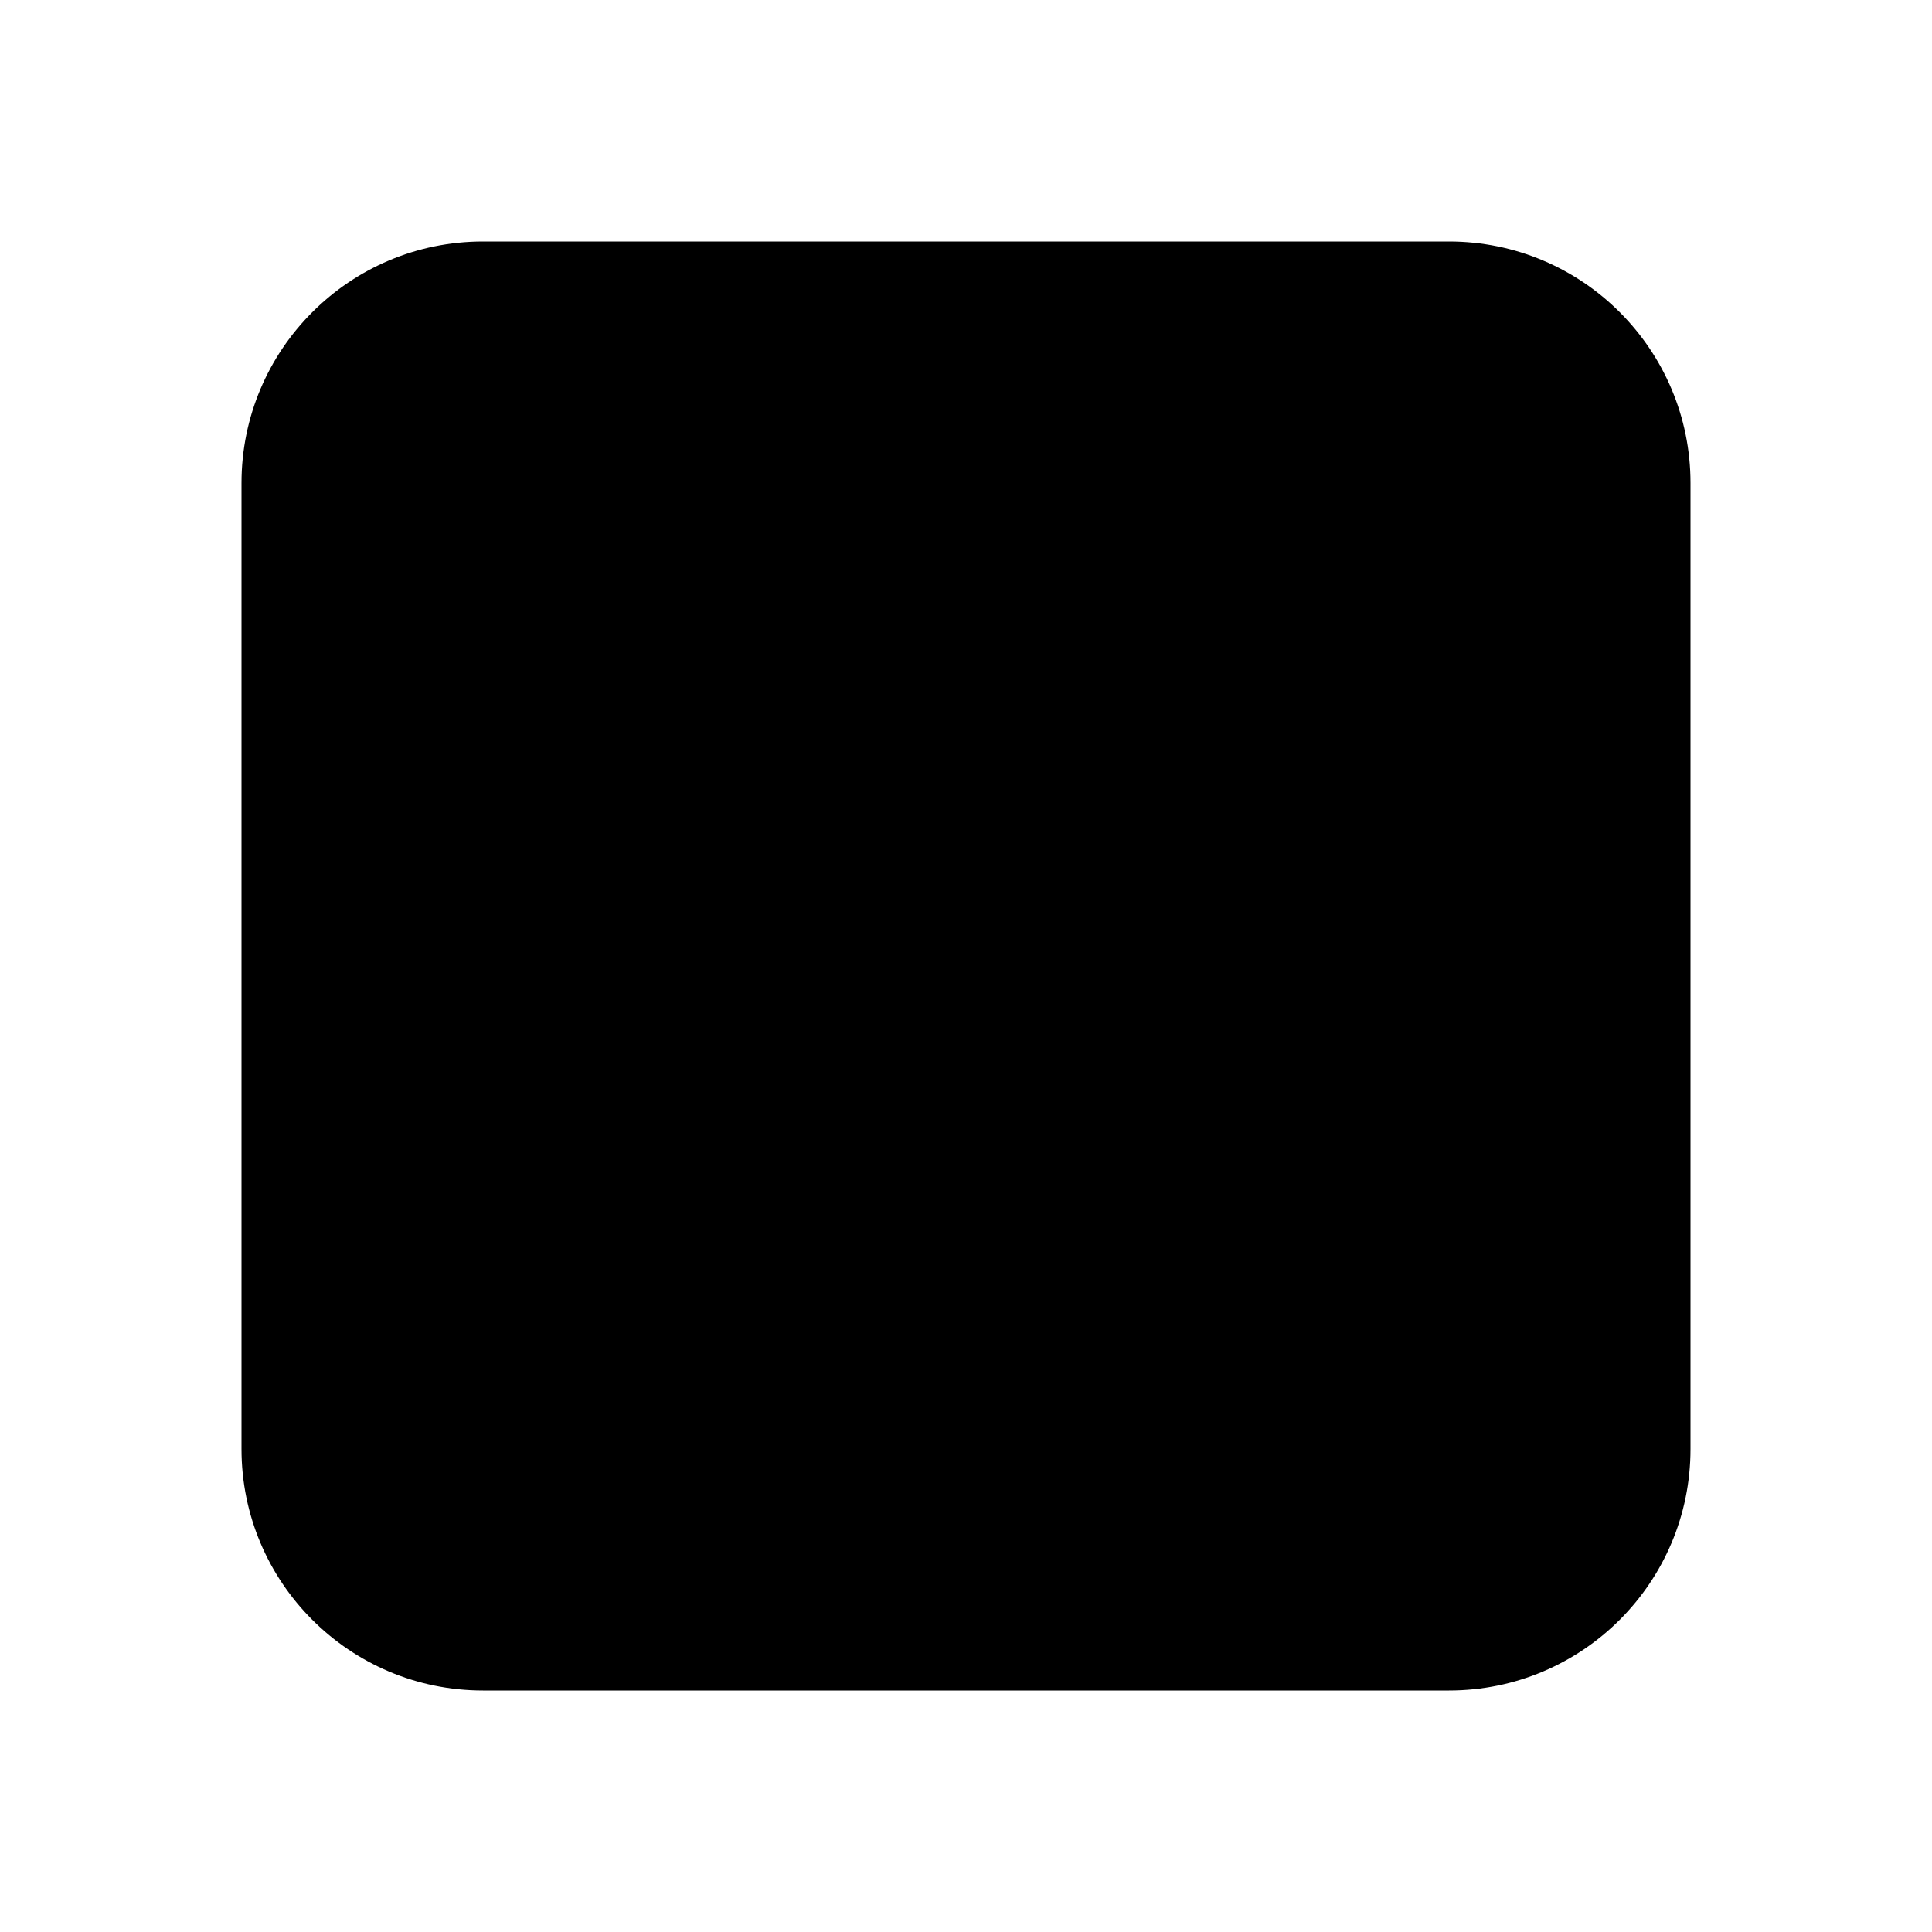
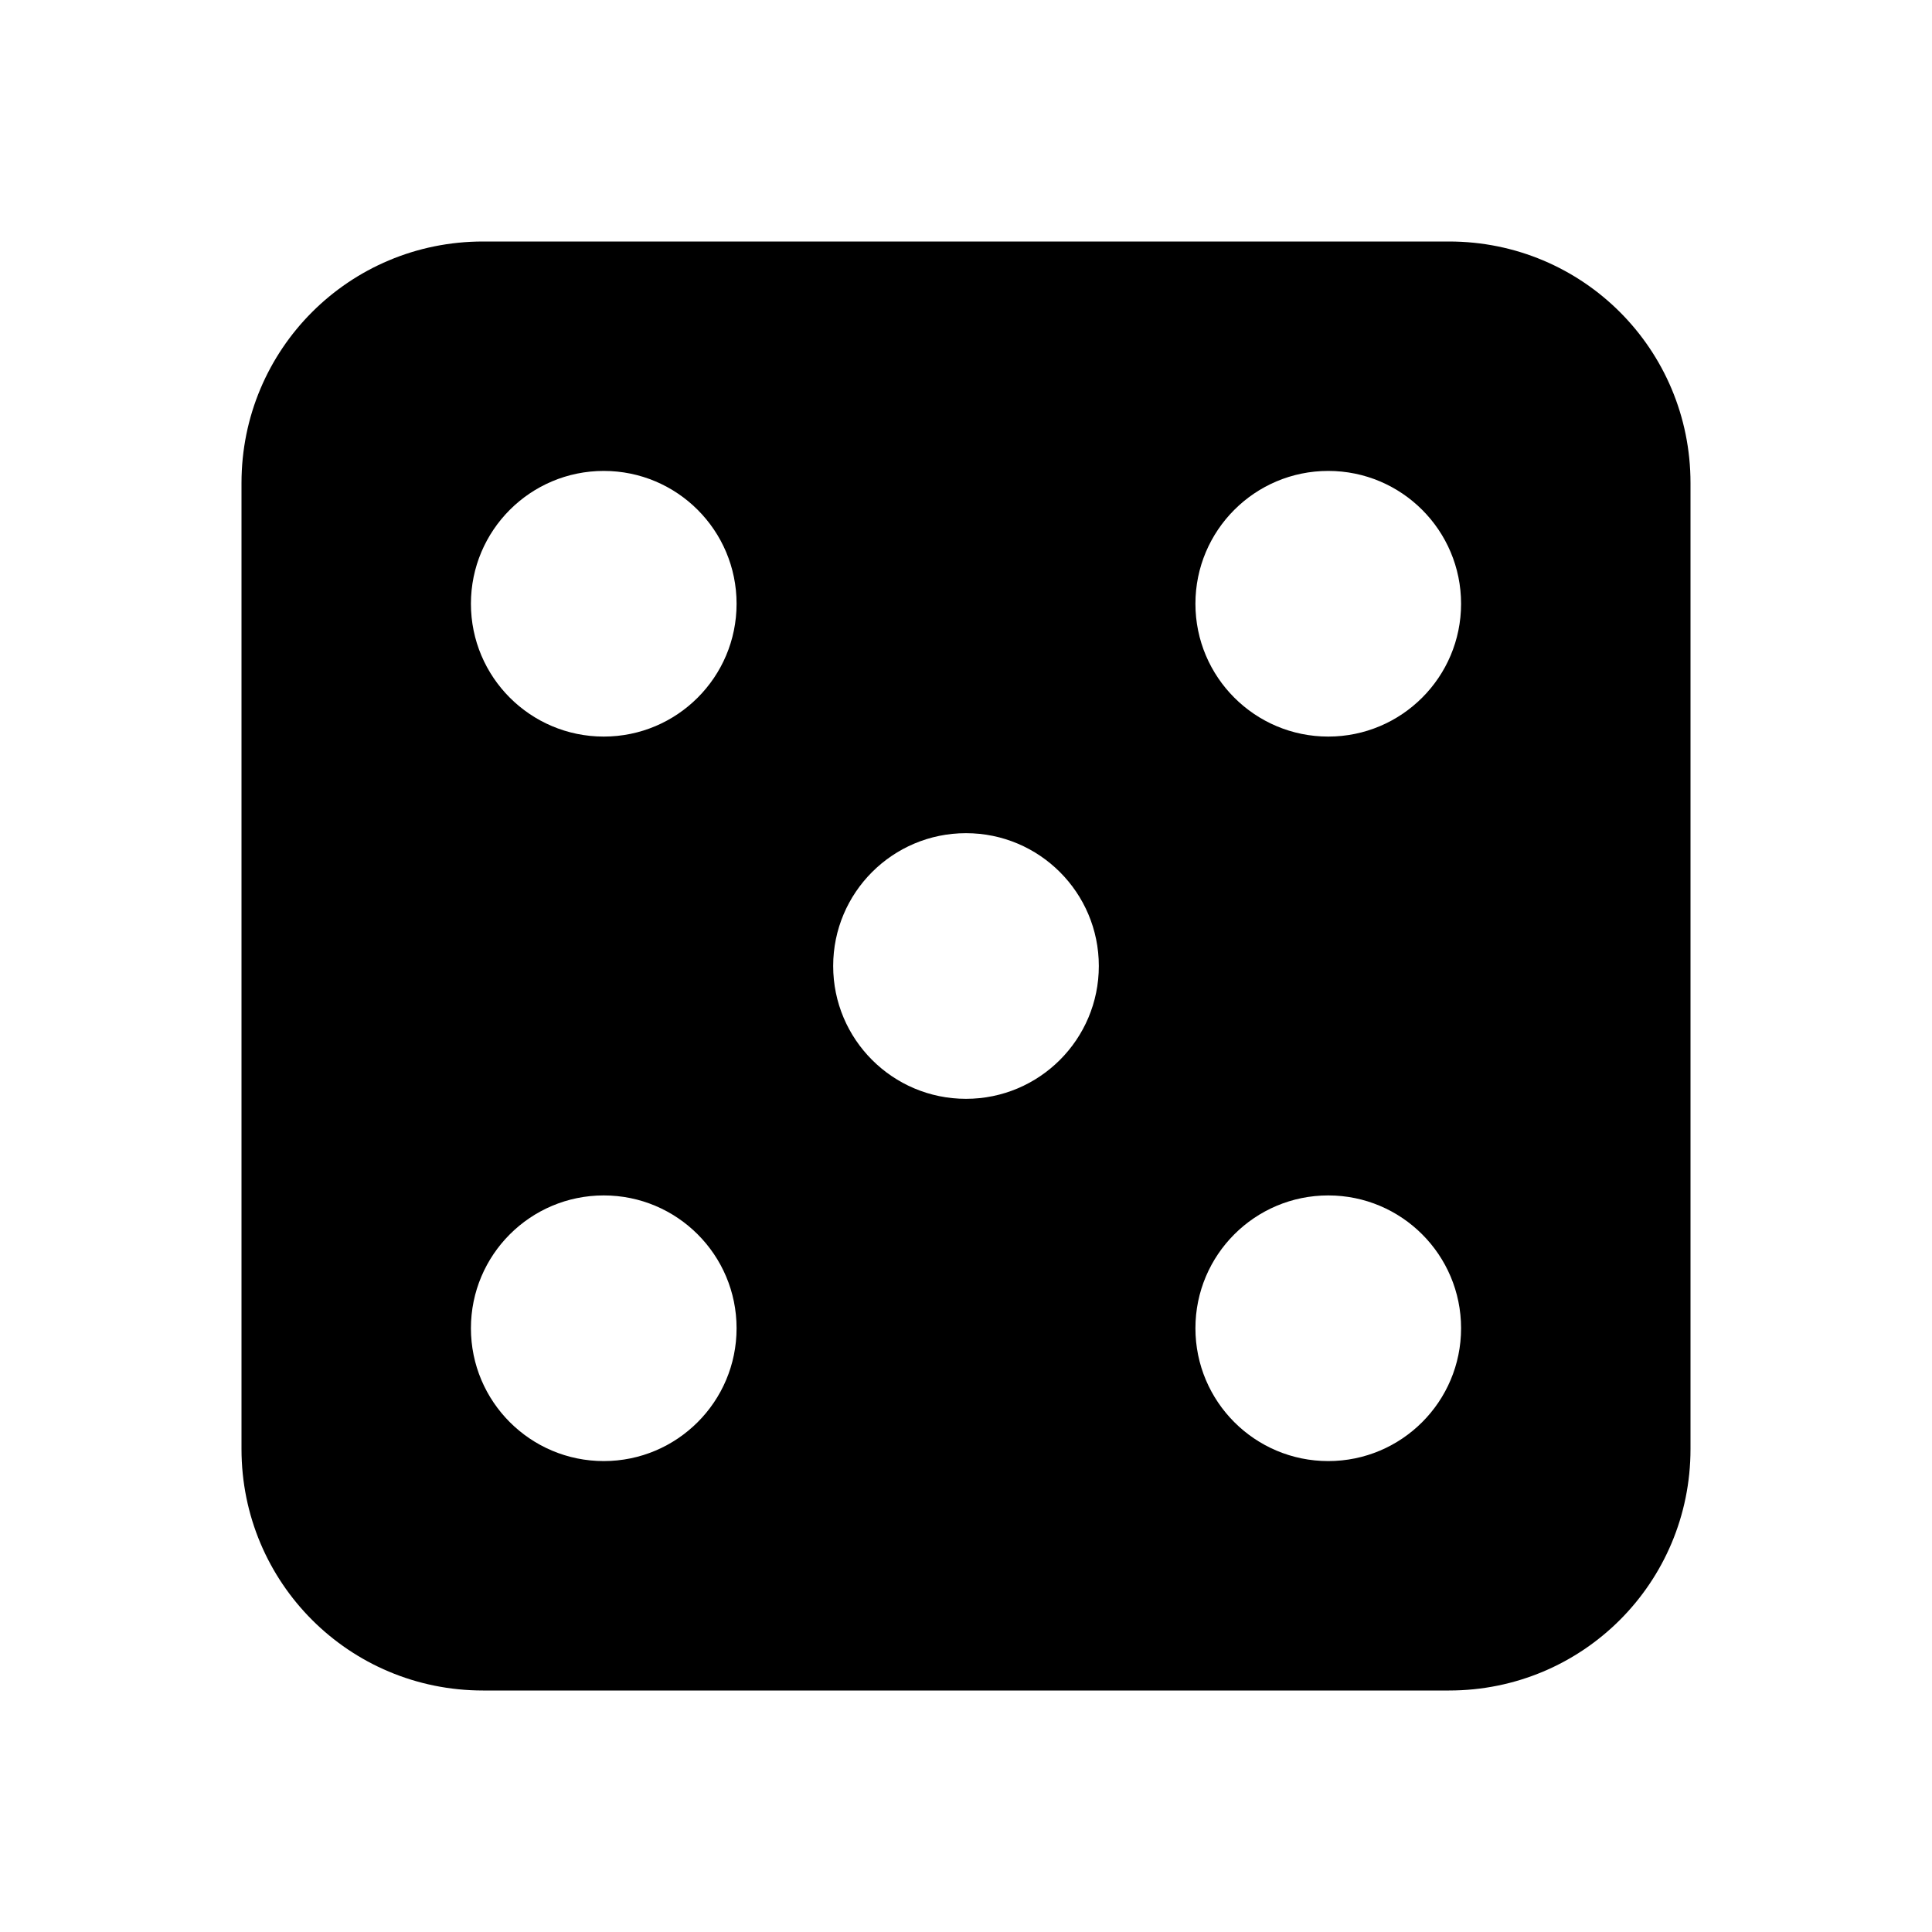
- <svg xmlns="http://www.w3.org/2000/svg" viewBox="0 0 16 16">
-   <rect x="2" y="2" width="12" height="12" rx="2" ry="2" />
-   <circle cx="5" cy="5" r="1.1" />
-   <circle cx="8" cy="8" r="1.1" />
-   <circle cx="11" cy="11" r="1.1" />
-   <circle cx="5" cy="11" r="1.1" />
-   <circle cx="11" cy="5" r="1.1" />
+ <svg xmlns="http://www.w3.org/2000/svg" viewBox="0 0 16 16" version="1.1" id="svg5">
+   <defs id="defs5" />
+   <path id="rect1" d="M 4 2 C 2.892 2 2 2.892 2 4 L 2 12 C 2 13.108 2.892 14 4 14 L 12 14 C 13.108 14 14 13.108 14 12 L 14 4 C 14 2.892 13.108 2 12 2 L 4 2 z M 5 3.9 A 1.1 1.1 0 0 1 6.1 5 A 1.1 1.1 0 0 1 5 6.1 A 1.1 1.1 0 0 1 3.9 5 A 1.1 1.1 0 0 1 5 3.9 z M 11 3.9 A 1.1 1.1 0 0 1 12.1 5 A 1.1 1.1 0 0 1 11 6.1 A 1.1 1.1 0 0 1 9.9 5 A 1.1 1.1 0 0 1 11 3.9 z M 8 6.9 A 1.1 1.1 0 0 1 9.1 8 A 1.1 1.1 0 0 1 8 9.1 A 1.1 1.1 0 0 1 6.9 8 A 1.1 1.1 0 0 1 8 6.9 z M 5 9.9 A 1.1 1.1 0 0 1 6.1 11 A 1.1 1.1 0 0 1 5 12.1 A 1.1 1.1 0 0 1 3.9 11 A 1.1 1.1 0 0 1 5 9.9 z M 11 9.9 A 1.1 1.1 0 0 1 12.1 11 A 1.1 1.1 0 0 1 11 12.1 A 1.1 1.1 0 0 1 9.9 11 A 1.1 1.1 0 0 1 11 9.9 z " />
</svg>
